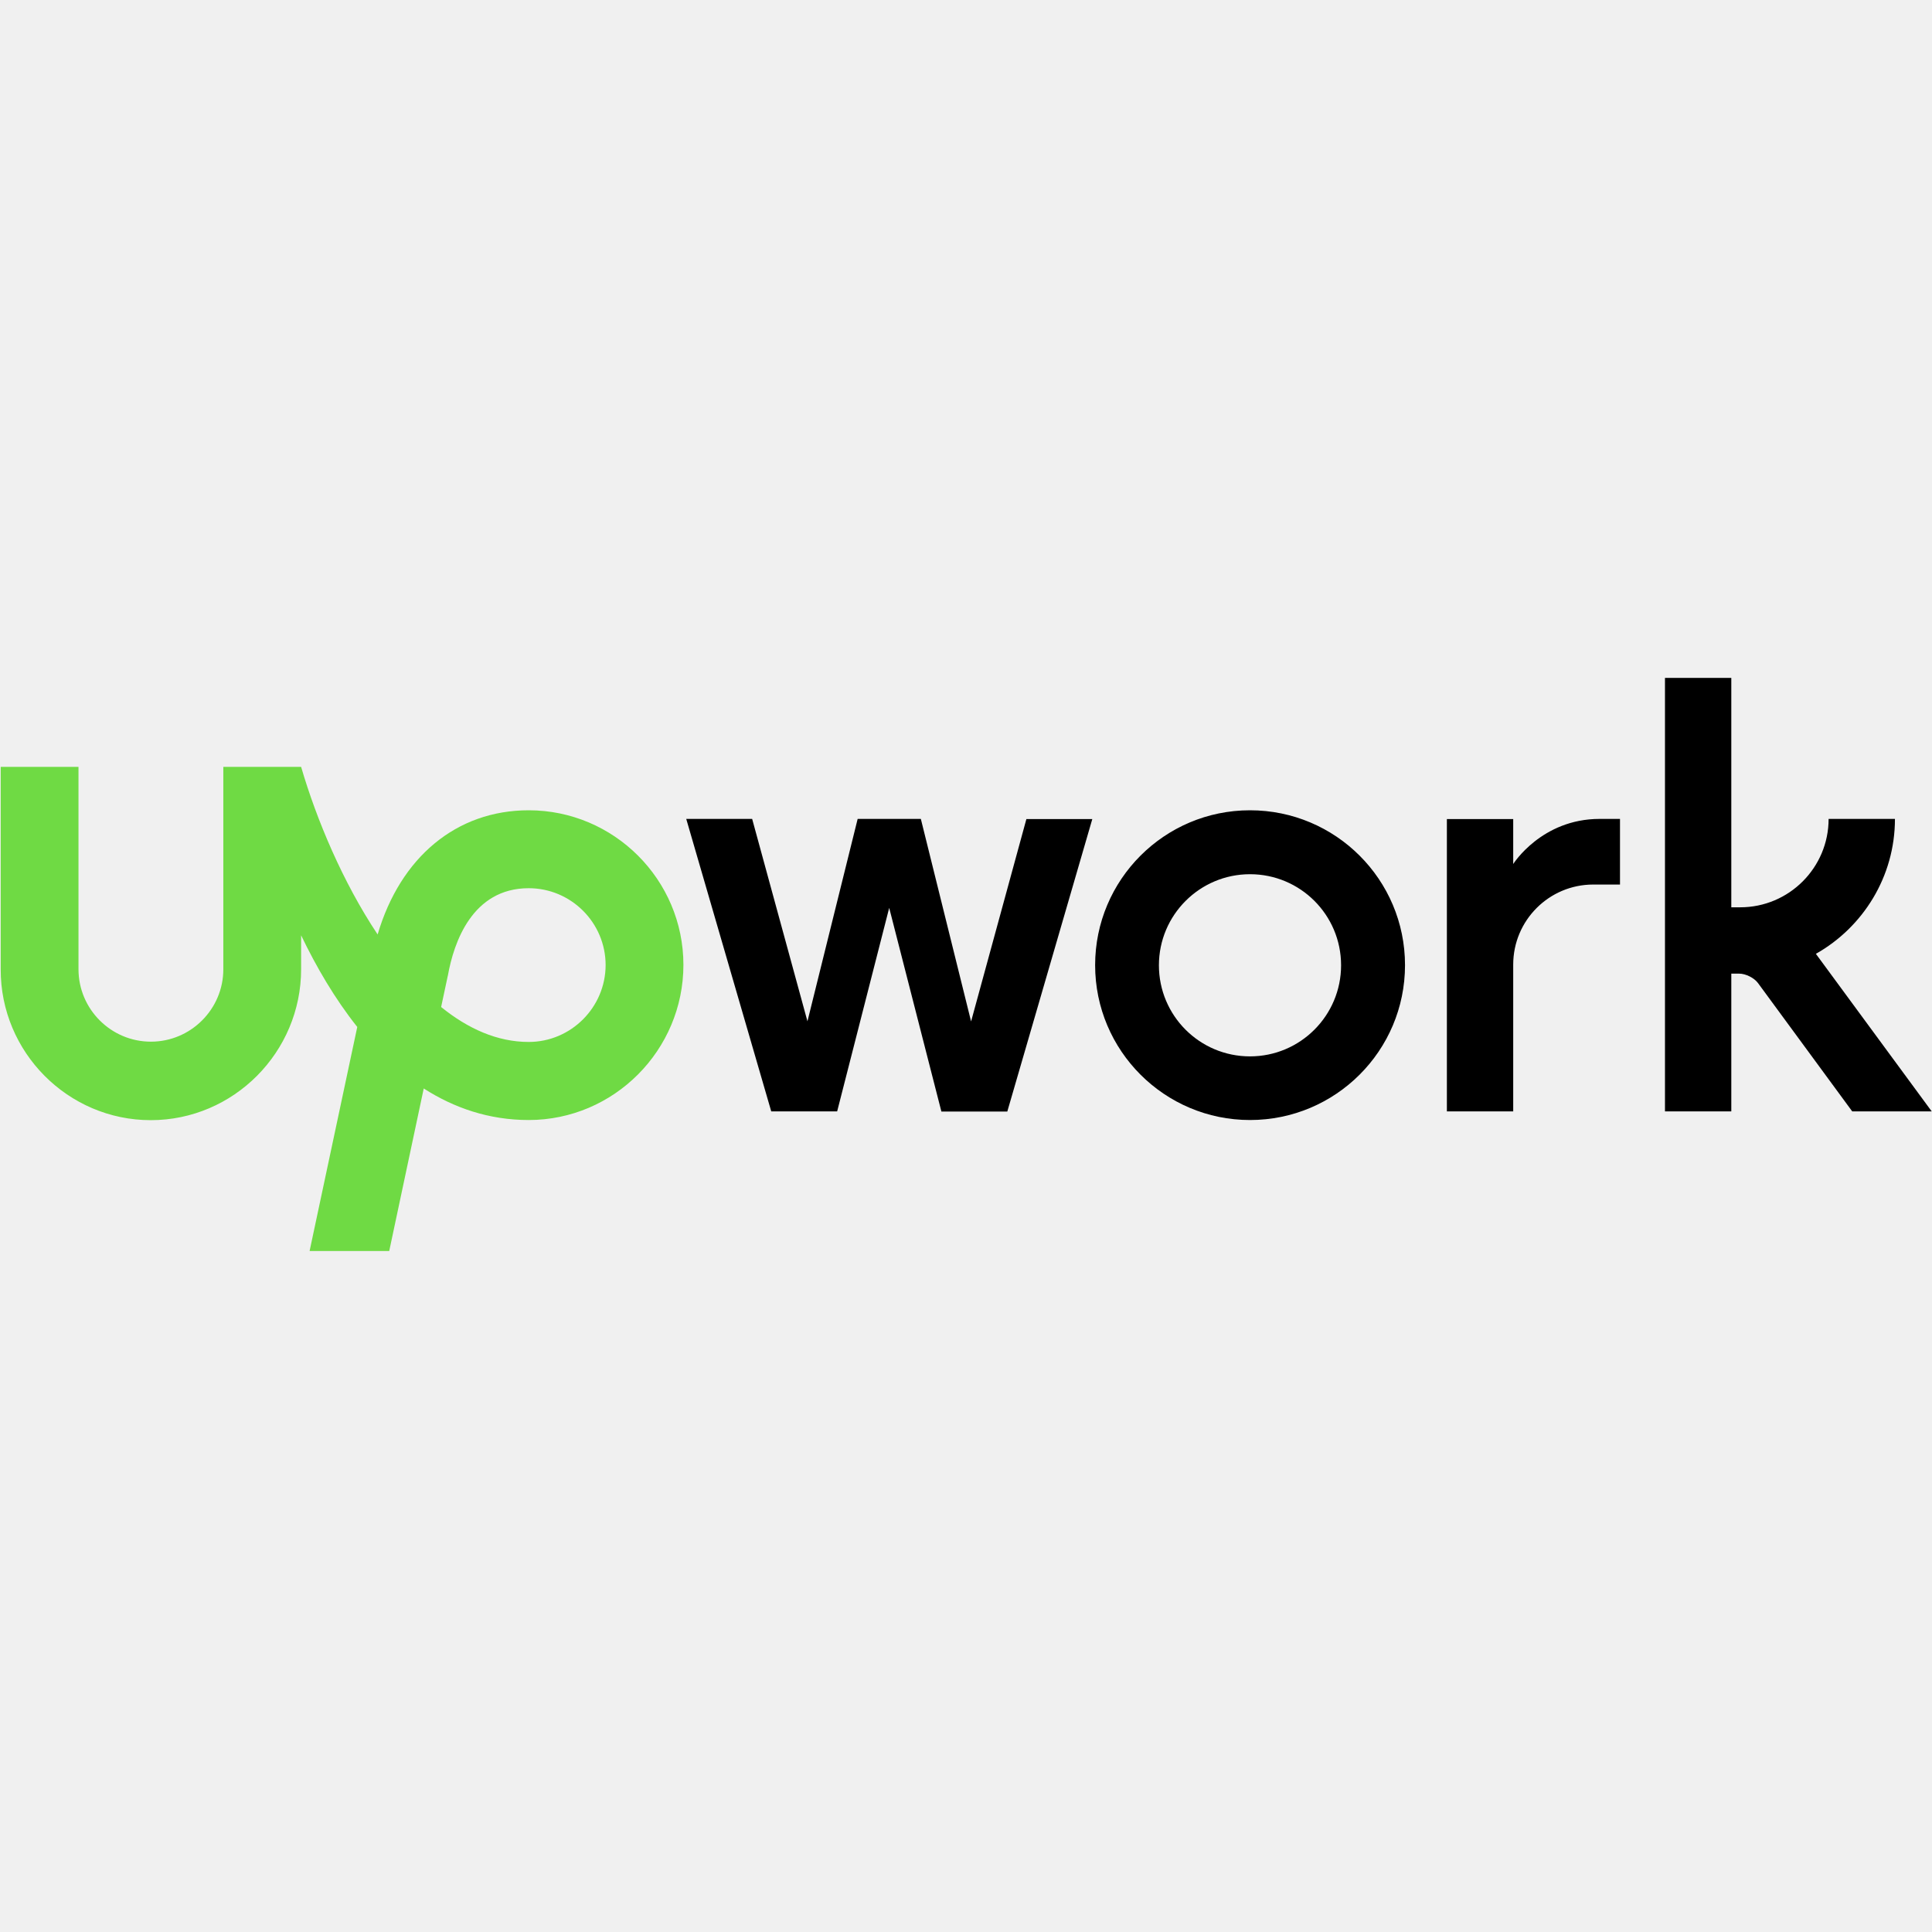
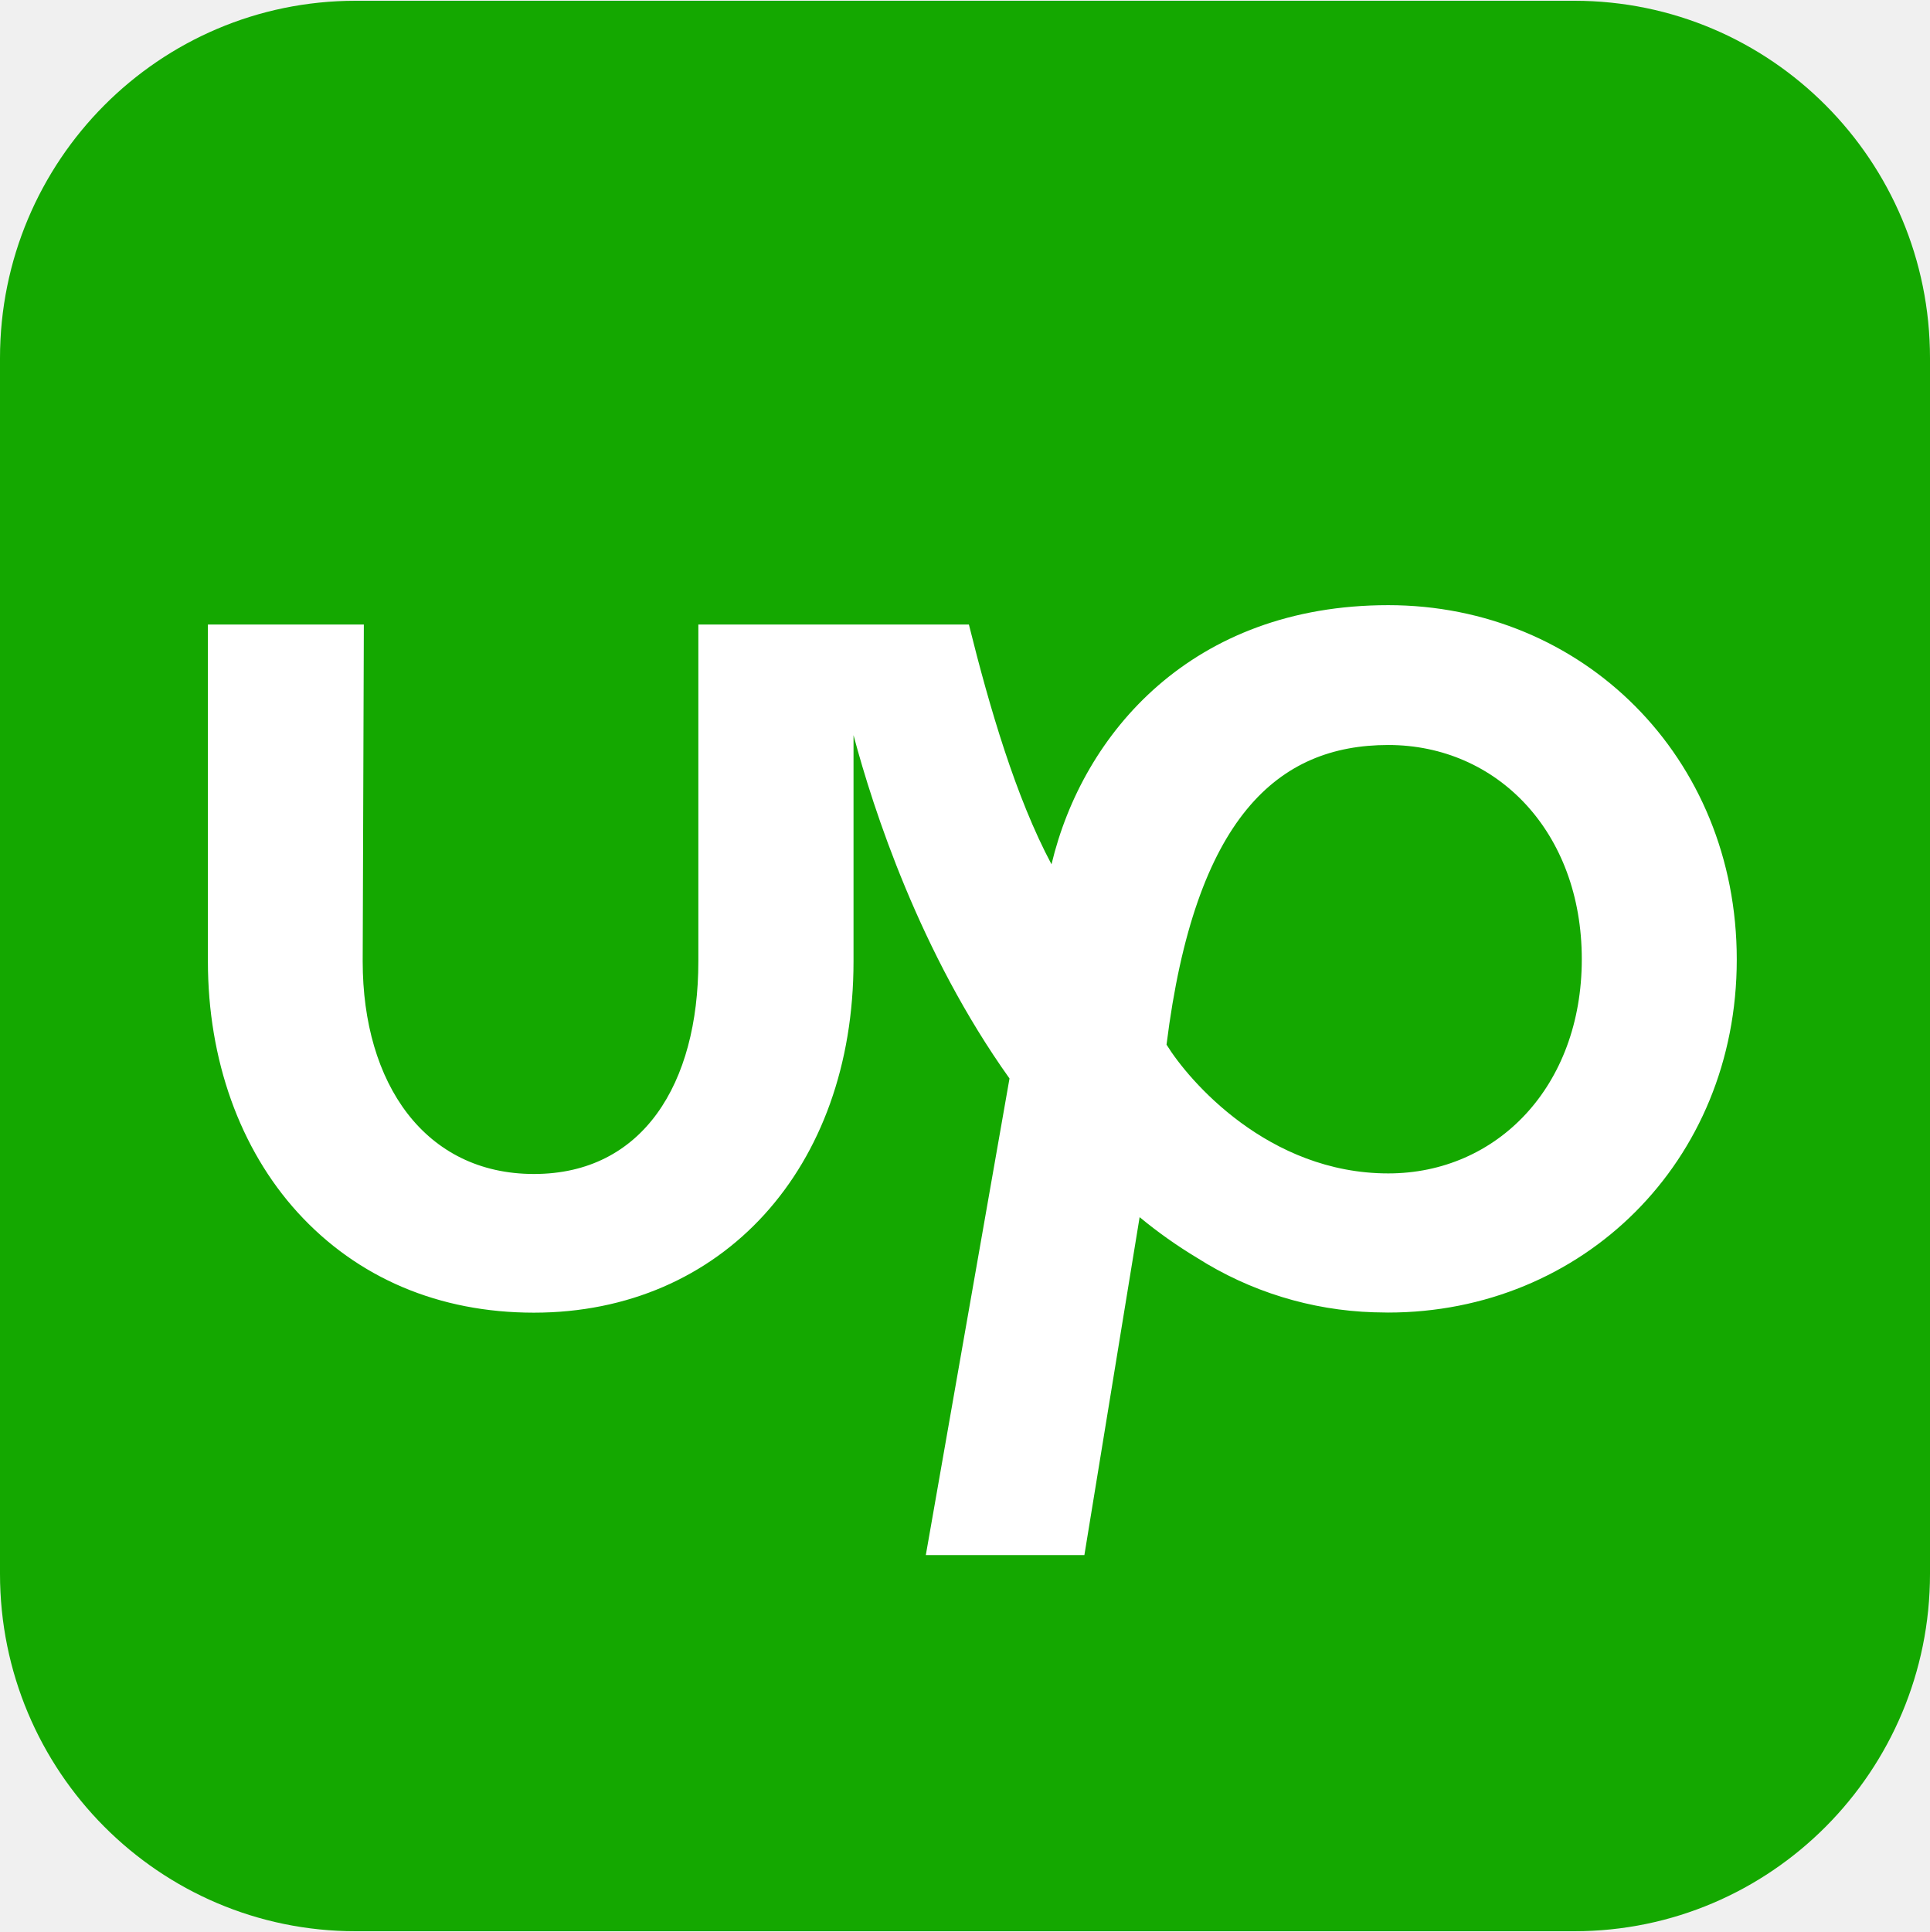
- <svg xmlns="http://www.w3.org/2000/svg" width="800px" height="800px" viewBox="0 -179.5 512 512" version="1.1" preserveAspectRatio="xMidYMid">
-   <g>
-     <path d="M140.107,96.628 C131.786,96.628 123.989,93.105 116.905,87.37 L118.63,79.274 L118.705,78.974 C120.241,70.353 125.114,55.885 140.107,55.885 C151.351,55.885 160.497,65.031 160.497,76.275 C160.459,87.482 151.314,96.628 140.107,96.628 L140.107,96.628 Z M140.107,35.233 C120.953,35.233 106.111,47.677 100.076,68.142 C90.856,54.311 83.884,37.707 79.799,23.726 L59.184,23.726 L59.184,77.362 C59.184,87.932 50.563,96.553 39.993,96.553 C29.423,96.553 20.802,87.932 20.802,77.362 L20.802,23.726 L0.187,23.726 L0.187,77.362 C0.112,99.327 17.991,117.355 39.955,117.355 C61.92,117.355 79.799,99.327 79.799,77.362 L79.799,68.367 C83.809,76.725 88.719,85.158 94.679,92.655 L82.047,152.026 L103.15,152.026 L112.295,108.959 C120.316,114.094 129.537,117.318 140.107,117.318 C162.708,117.318 181.112,98.802 181.112,76.2 C181.112,53.636 162.708,35.233 140.107,35.233 L140.107,35.233 Z" fill="#6FDA44">
- 
- </path>
-     <path d="M244.043,37.557 L257.349,91.193 L272.005,37.557 L289.471,37.557 L266.945,115.069 L249.478,115.069 L235.647,61.095 L221.854,115.031 L204.388,115.031 L181.861,37.519 L199.328,37.519 L213.983,91.155 L227.289,37.519 L244.043,37.519 L244.043,37.557 Z M331.263,35.233 C308.587,35.233 290.221,53.636 290.221,76.275 C290.221,98.952 308.624,117.318 331.263,117.318 C353.94,117.318 372.343,98.952 372.343,76.275 C372.343,53.599 353.94,35.233 331.263,35.233 Z M331.263,100.451 C317.92,100.451 307.125,89.656 307.125,76.313 C307.125,62.969 317.957,52.175 331.263,52.175 C344.607,52.175 355.401,62.969 355.401,76.313 C355.401,89.619 344.607,100.451 331.263,100.451 Z M422.231,54.911 C410.5,54.911 401.017,64.431 401.017,76.125 L401.017,115.031 L383.438,115.031 L383.438,37.557 L401.017,37.557 L401.017,49.476 C401.017,49.476 408.513,37.519 423.918,37.519 L429.315,37.519 L429.315,54.911 L422.231,54.911 Z M481.228,73.277 C493.709,66.23 502.18,52.849 502.18,37.519 L484.601,37.519 C484.601,50.45 474.106,60.945 461.175,60.945 L458.813,60.945 L458.813,0.15 L441.235,0.15 L441.235,115.031 L458.813,115.031 L458.813,78.524 L460.912,78.524 C462.637,78.524 464.886,79.649 465.898,81.035 L490.86,115.031 L511.925,115.031 L481.228,73.277 Z" fill="#000000">
- 
- </path>
-   </g>
+ <svg xmlns="http://www.w3.org/2000/svg" height="2500" viewBox=".26 -.21 500 500" width="2498">
+   <path d="m92.38-.21c-50.88 0-92.12 41.44-92.12 92.56v314.88c0 51.12 41.25 92.56 92.13 92.56h315.74c50.88 0 92.13-41.44 92.13-92.56v-314.88c0-51.12-41.25-92.56-92.13-92.56h-315.75z" fill="#14a800" />
+   <path d="m359.92 303.51c-31.11 0-51.69-24.01-57.45-33.35 7.36-59.01 28.93-77.61 57.45-77.61 28.18 0 50.13 22.53 50.13 55.48s-21.95 55.48-50.13 55.48m0-147.18c-50.71 0-79.13 33.07-87.25 67.12-9.24-17.34-16.04-40.54-21.4-62.1h-70.09v87.24c0 31.7-14.38 55.07-42.59 55.07s-44.37-23.37-44.37-55.06l.3-87.25h-40.4v87.24c0 25.47 8.26 48.56 23.26 65.04 15.48 16.98 36.64 25.95 61.19 25.95 48.78 0 82.81-37.41 82.81-90.96v-58.62c5.14 19.29 17.2 56.39 40.41 88.92l-21.68 123.44h41.08l14.31-87.52c4.7 3.89 9.68 7.41 14.9 10.55a90.604 90.604 0 0 0 45.69 14.09h.08c1.21 0 2.44.07 3.69.07 50.29 0 90.34-38.94 90.34-91.43.01-52.52-40-91.79-90.28-91.79" fill="#fff" />
</svg>
